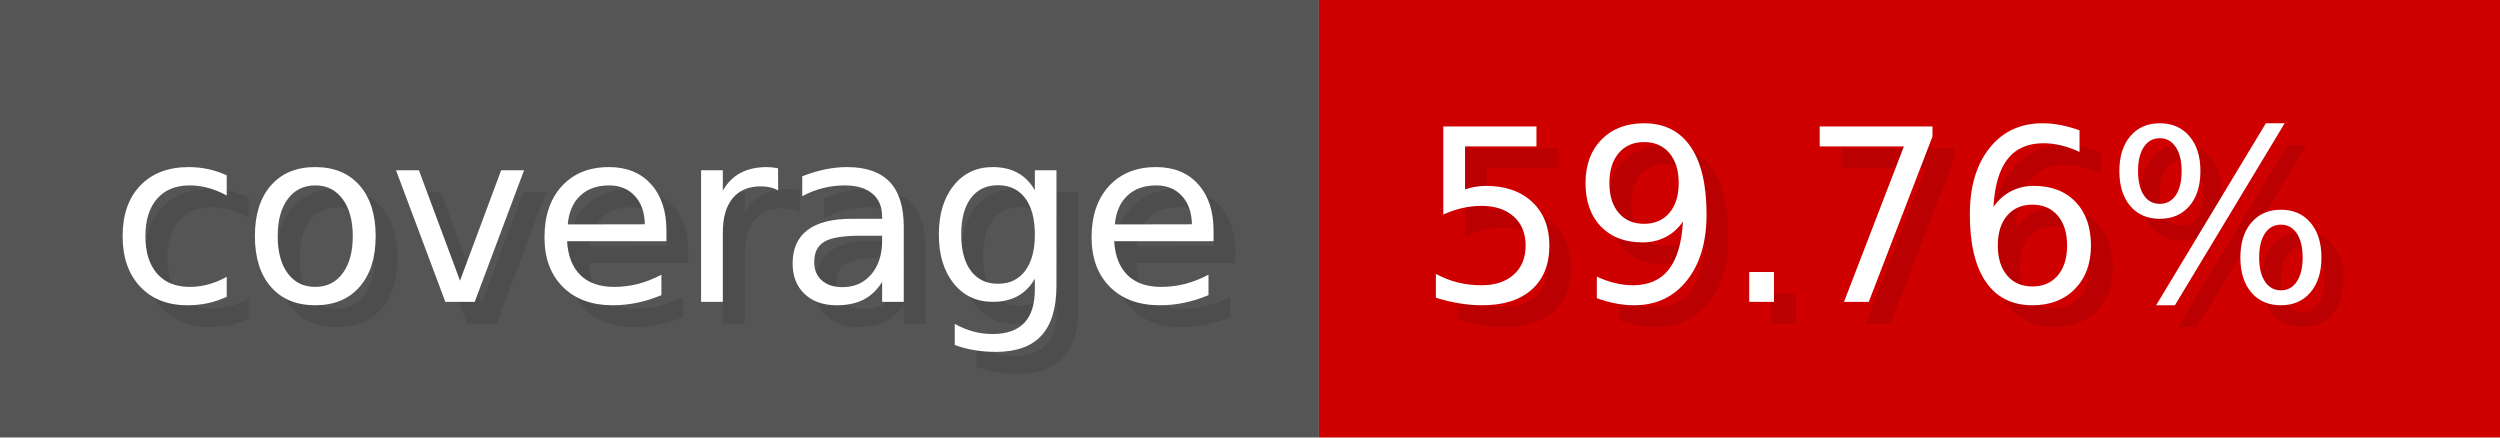
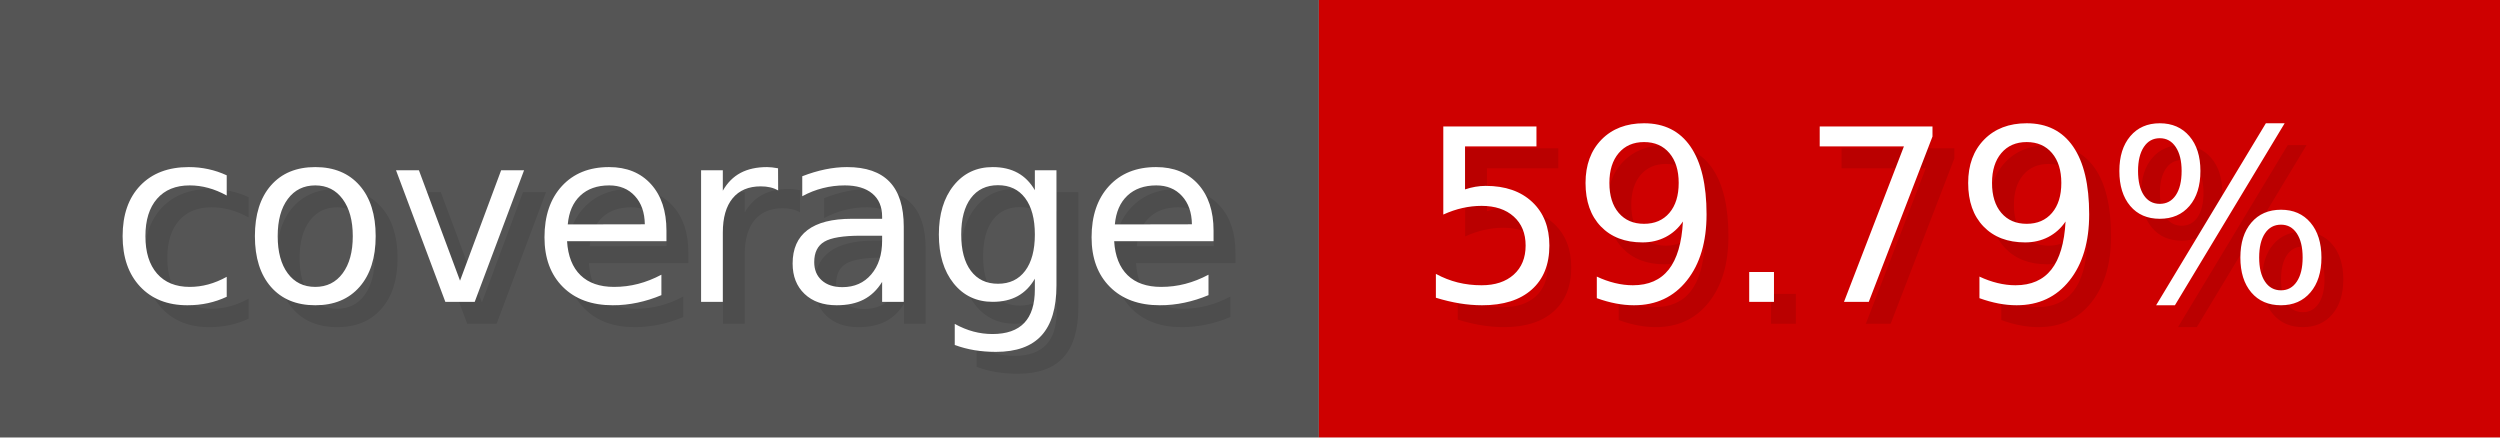
- <svg xmlns="http://www.w3.org/2000/svg" width="114.3" height="20" viewBox="0 0 1143 200" role="img" aria-label="coverage: 59.76%">
+ <svg xmlns="http://www.w3.org/2000/svg" width="114.3" height="20" viewBox="0 0 1143 200" role="img" aria-label="coverage: 59.79%">
  <g>
    <rect fill="#555" width="603" height="200" />
    <rect fill="#ce0000" x="603" width="540" height="200" />
  </g>
  <g aria-hidden="true" fill="#fff" text-anchor="start" font-family="Verdana,DejaVu Sans,sans-serif" font-size="110">
    <text x="60" y="148" textLength="503" fill="#000" opacity="0.1">coverage</text>
    <text x="50" y="138" textLength="503">coverage</text>
-     <text x="658" y="148" textLength="440" fill="#000" opacity="0.1">59.76%</text>
-     <text x="648" y="138" textLength="440">59.76%</text>
+     <text x="658" y="148" textLength="440" fill="#000" opacity="0.1">59.79%</text>
+     <text x="648" y="138" textLength="440">59.79%</text>
  </g>
</svg>
